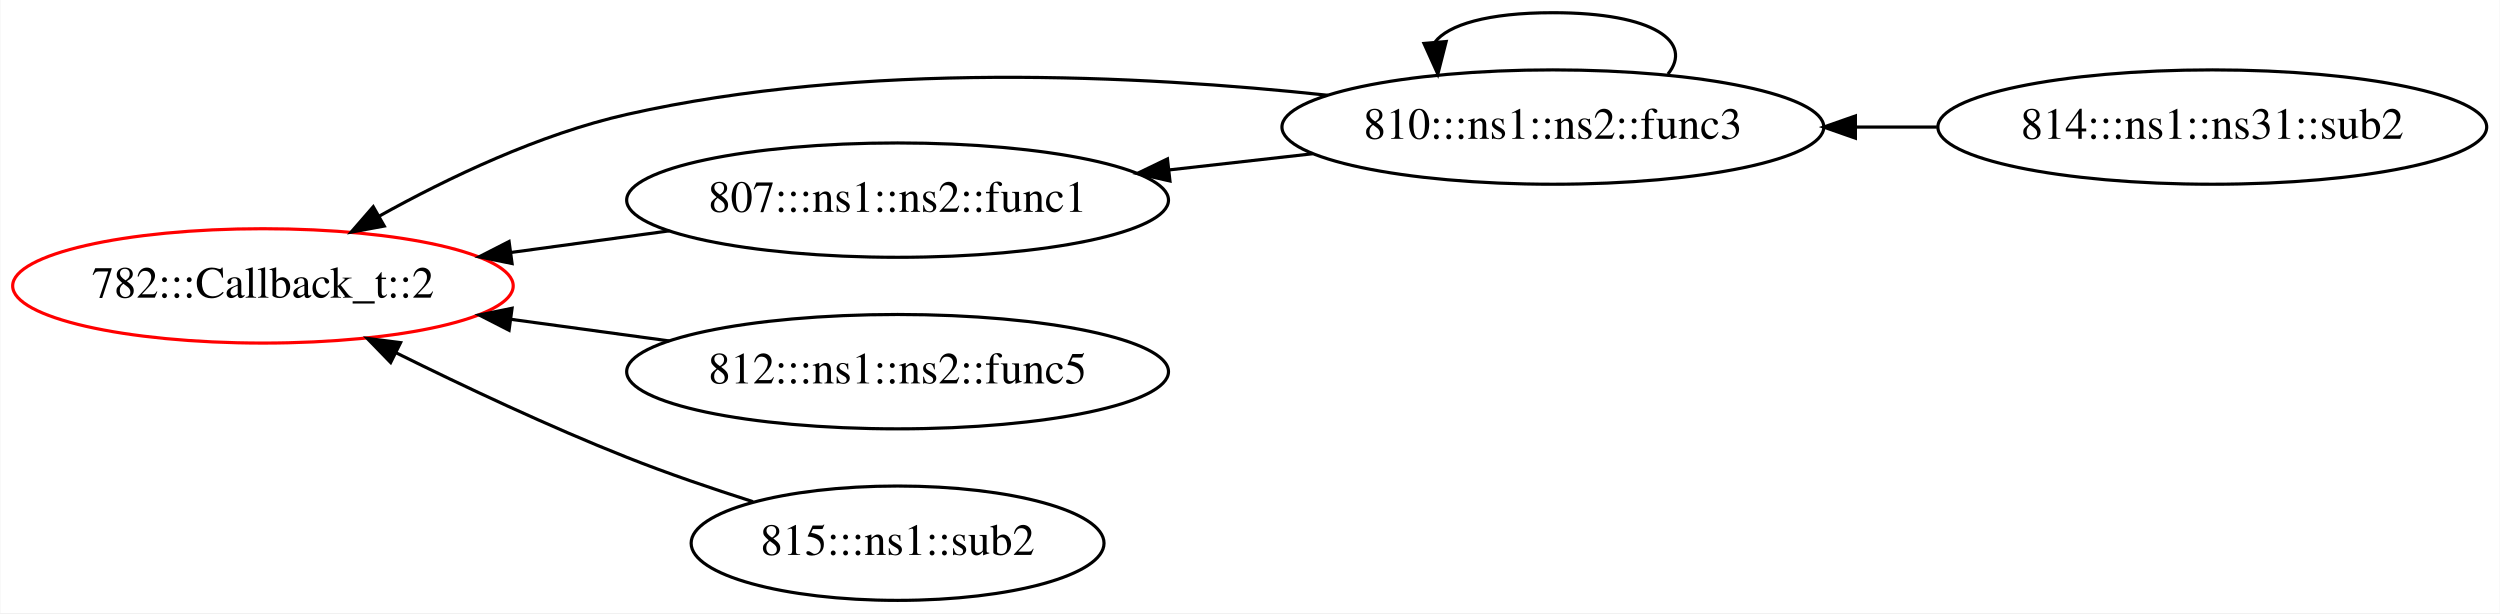
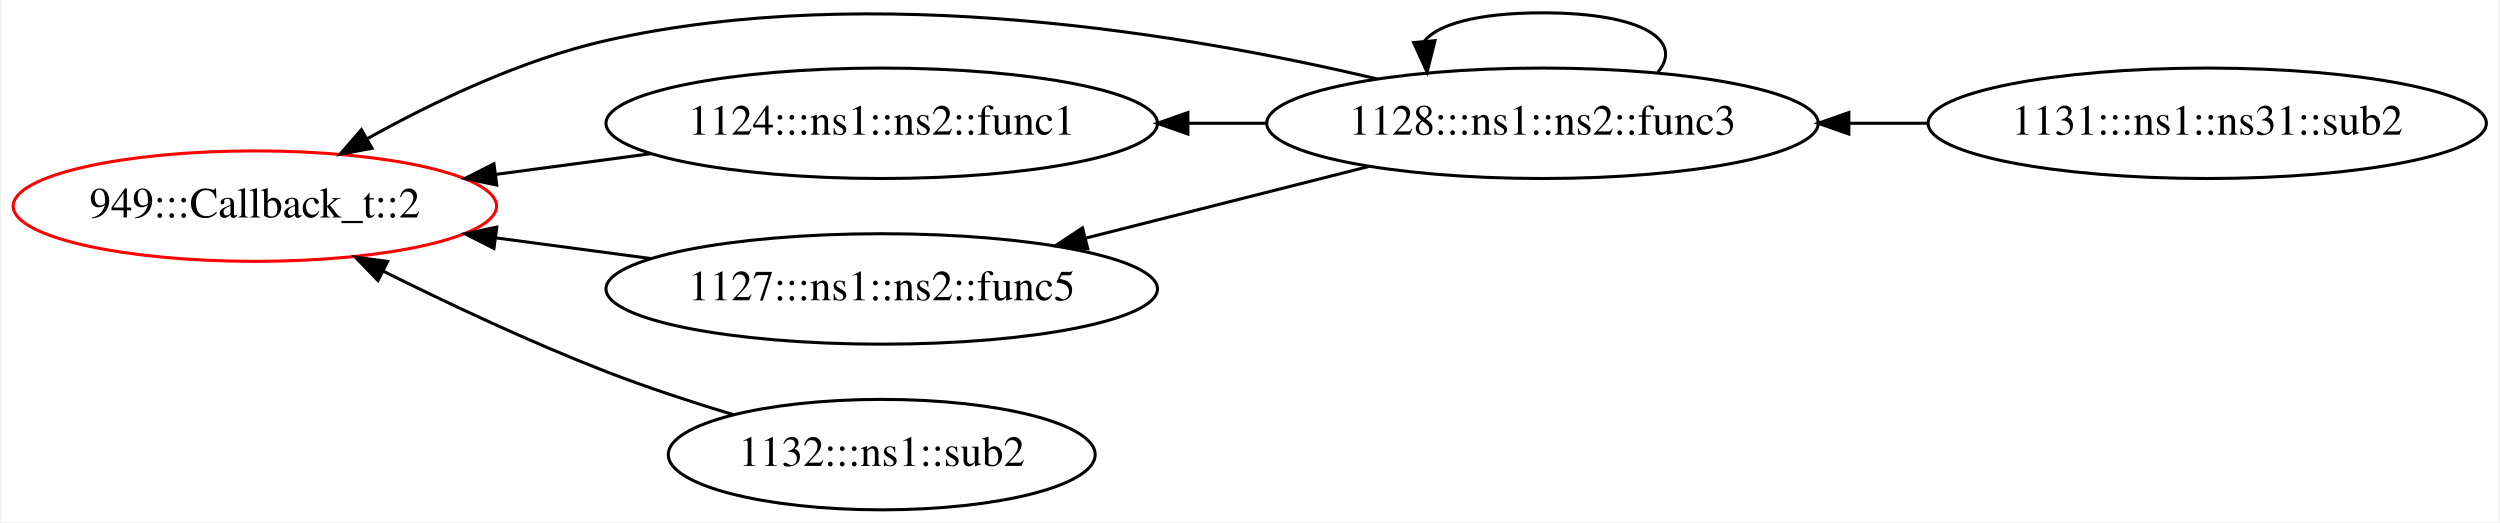
- <svg xmlns="http://www.w3.org/2000/svg" xmlns:xlink="http://www.w3.org/1999/xlink" width="787pt" height="193pt" viewBox="0.00 0.00 786.74 193.00">
-   <g id="graph0" class="graph" transform="scale(1 1) rotate(0) translate(4 189)">
-     <polygon fill="white" stroke="none" points="-4,4 -4,-189 782.74,-189 782.74,4 -4,4" />
+ <svg xmlns="http://www.w3.org/2000/svg" xmlns:xlink="http://www.w3.org/1999/xlink" width="814pt" height="170pt" viewBox="0.00 0.00 814.04 170.19">
+   <g id="graph0" class="graph" transform="scale(1 1) rotate(0) translate(4 166.187)">
+     <polygon fill="white" stroke="none" points="-4,4 -4,-166.187 810.038,-166.187 810.038,4 -4,4" />
    <g id="node1" class="node">
      <g id="a_node1">
        <a xlink:title="::Callback_t::2">
          <ellipse fill="none" stroke="red" cx="78.643" cy="-99" rx="78.786" ry="18" />
-           <text text-anchor="middle" x="78.643" y="-95.3" font-family="Times,serif" font-size="14.00">782:::Callback_t::2</text>
+           <text text-anchor="middle" x="78.643" y="-95.3" font-family="Times,serif" font-size="14.00">949:::Callback_t::2</text>
        </a>
      </g>
    </g>
    <g id="node2" class="node">
      <g id="a_node2">
        <a xlink:title="::ns1::ns2::func1">
-           <ellipse fill="none" stroke="black" cx="278.428" cy="-126" rx="85.285" ry="18" />
-           <text text-anchor="middle" x="278.428" y="-122.3" font-family="Times,serif" font-size="14.00">807:::ns1::ns2::func1</text>
+           <ellipse fill="none" stroke="black" cx="282.978" cy="-126" rx="89.885" ry="18" />
+           <text text-anchor="middle" x="282.978" y="-122.3" font-family="Times,serif" font-size="14.00">1124:::ns1::ns2::func1</text>
        </a>
      </g>
    </g>
-     <g id="edge6" class="edge">
-       <path fill="none" stroke="black" d="M206.582,-116.329C190.426,-114.123 173.182,-111.769 156.778,-109.53" />
-       <polygon fill="black" stroke="black" points="157.072,-106.038 146.69,-108.153 156.125,-112.973 157.072,-106.038" />
+     <g id="edge2" class="edge">
+       <path fill="none" stroke="black" d="M207.785,-116.1C191.346,-113.906 173.883,-111.576 157.31,-109.364" />
+       <polygon fill="black" stroke="black" points="157.498,-105.858 147.123,-108.005 156.572,-112.797 157.498,-105.858" />
    </g>
    <g id="node3" class="node">
      <g id="a_node3">
-         <a xlink:title="::ns1::ns2::func3">
-           <ellipse fill="none" stroke="black" cx="484.713" cy="-149" rx="85.285" ry="18" />
-           <text text-anchor="middle" x="484.713" y="-145.3" font-family="Times,serif" font-size="14.00">810:::ns1::ns2::func3</text>
+         <a xlink:title="::ns1::ns2::func5">
+           <ellipse fill="none" stroke="black" cx="282.978" cy="-72" rx="89.885" ry="18" />
+           <text text-anchor="middle" x="282.978" y="-68.3" font-family="Times,serif" font-size="14.00">1127:::ns1::ns2::func5</text>
        </a>
      </g>
    </g>
    <g id="edge5" class="edge">
-       <path fill="none" stroke="black" d="M413.817,-159.016C354.391,-165.392 267.195,-169.667 193.286,-153 165.691,-146.777 136.934,-133.032 115.252,-120.967" />
-       <polygon fill="black" stroke="black" points="116.837,-117.842 106.417,-115.926 113.368,-123.922 116.837,-117.842" />
-     </g>
-     <g id="edge7" class="edge">
-       <path fill="none" stroke="black" d="M409.095,-140.599C394.463,-138.951 379.017,-137.212 364.084,-135.531" />
-       <polygon fill="black" stroke="black" points="364.174,-132.019 353.845,-134.378 363.39,-138.975 364.174,-132.019" />
-     </g>
-     <g id="edge1" class="edge">
-       <path fill="none" stroke="black" d="M520.924,-165.664C528.971,-175.625 516.901,-185 484.713,-185 464.093,-185 451.729,-181.152 447.621,-175.768" />
-       <polygon fill="black" stroke="black" points="451.12,-175.93 448.502,-165.664 444.147,-175.322 451.12,-175.93" />
+       <path fill="none" stroke="black" d="M207.785,-81.9C191.346,-84.094 173.883,-86.424 157.31,-88.636" />
+       <polygon fill="black" stroke="black" points="156.572,-85.203 147.123,-89.995 157.498,-92.142 156.572,-85.203" />
    </g>
    <g id="node4" class="node">
      <g id="a_node4">
-         <a xlink:title="::ns1::ns2::func5">
-           <ellipse fill="none" stroke="black" cx="278.428" cy="-72" rx="85.285" ry="18" />
-           <text text-anchor="middle" x="278.428" y="-68.3" font-family="Times,serif" font-size="14.00">812:::ns1::ns2::func5</text>
+         <a xlink:title="::ns1::ns2::func3">
+           <ellipse fill="none" stroke="black" cx="498.362" cy="-126" rx="89.885" ry="18" />
+           <text text-anchor="middle" x="498.362" y="-122.3" font-family="Times,serif" font-size="14.00">1128:::ns1::ns2::func3</text>
+         </a>
+       </g>
+     </g>
+     <g id="edge4" class="edge">
+       <path fill="none" stroke="black" d="M444.515,-140.451C383.337,-154.943 279.884,-172.528 193.286,-153 165.691,-146.777 136.934,-133.032 115.252,-120.967" />
+       <polygon fill="black" stroke="black" points="116.837,-117.842 106.417,-115.926 113.368,-123.922 116.837,-117.842" />
+     </g>
+     <g id="edge1" class="edge">
+       <path fill="none" stroke="black" d="M408.413,-126C400.039,-126 391.515,-126 383.056,-126" />
+       <polygon fill="black" stroke="black" points="382.783,-122.5 372.783,-126 382.783,-129.5 382.783,-122.5" />
+     </g>
+     <g id="edge8" class="edge">
+       <path fill="none" stroke="black" d="M441.855,-111.953C413.564,-104.794 378.981,-96.042 349.401,-88.556" />
+       <polygon fill="black" stroke="black" points="350.131,-85.131 339.578,-86.07 348.413,-91.917 350.131,-85.131" />
+     </g>
+     <g id="edge6" class="edge">
+       <path fill="none" stroke="black" d="M535.979,-142.664C544.339,-152.625 531.8,-162 498.362,-162 476.941,-162 464.097,-158.152 459.83,-152.768" />
+       <polygon fill="black" stroke="black" points="463.328,-152.939 460.745,-142.664 456.357,-152.307 463.328,-152.939" />
+     </g>
+     <g id="node5" class="node">
+       <g id="a_node5">
+         <a xlink:title="::ns1::sub2">
+           <ellipse fill="none" stroke="black" cx="282.978" cy="-18" rx="69.588" ry="18" />
+           <text text-anchor="middle" x="282.978" y="-14.3" font-family="Times,serif" font-size="14.00">1132:::ns1::sub2</text>
        </a>
      </g>
    </g>
    <g id="edge3" class="edge">
-       <path fill="none" stroke="black" d="M206.582,-81.671C190.426,-83.877 173.182,-86.231 156.778,-88.47" />
-       <polygon fill="black" stroke="black" points="156.125,-85.027 146.69,-89.847 157.072,-91.962 156.125,-85.027" />
-     </g>
-     <g id="node5" class="node">
-       <g id="a_node5">
-         <a xlink:title="::ns1::sub2">
-           <ellipse fill="none" stroke="black" cx="278.428" cy="-18" rx="64.989" ry="18" />
-           <text text-anchor="middle" x="278.428" y="-14.3" font-family="Times,serif" font-size="14.00">815:::ns1::sub2</text>
-         </a>
-       </g>
-     </g>
-     <g id="edge4" class="edge">
-       <path fill="none" stroke="black" d="M232.932,-31.061C220.019,-35.178 205.981,-39.973 193.286,-45 168.695,-54.738 141.943,-67.344 120.576,-77.927" />
-       <polygon fill="black" stroke="black" points="118.85,-74.877 111.468,-82.477 121.978,-81.139 118.85,-74.877" />
+       <path fill="none" stroke="black" d="M234.586,-31.012C221.102,-35.095 206.494,-39.884 193.286,-45 168.623,-54.553 141.867,-67.15 120.516,-77.774" />
+       <polygon fill="black" stroke="black" points="118.781,-74.728 111.416,-82.344 121.923,-80.983 118.781,-74.728" />
    </g>
    <g id="node6" class="node">
      <g id="a_node6">
        <a xlink:title="::ns1::ns31::sub2">
-           <ellipse fill="none" stroke="black" cx="692.298" cy="-149" rx="86.385" ry="18" />
-           <text text-anchor="middle" x="692.298" y="-145.3" font-family="Times,serif" font-size="14.00">814:::ns1::ns31::sub2</text>
+           <ellipse fill="none" stroke="black" cx="715.046" cy="-126" rx="90.984" ry="18" />
+           <text text-anchor="middle" x="715.046" y="-122.3" font-family="Times,serif" font-size="14.00">1131:::ns1::ns31::sub2</text>
        </a>
      </g>
    </g>
-     <g id="edge2" class="edge">
-       <path fill="none" stroke="black" d="M605.6,-149C597.219,-149 588.682,-149 580.22,-149" />
-       <polygon fill="black" stroke="black" points="579.952,-145.5 569.952,-149 579.952,-152.5 579.952,-145.5" />
+     <g id="edge7" class="edge">
+       <path fill="none" stroke="black" d="M623.934,-126C615.439,-126 606.796,-126 598.226,-126" />
+       <polygon fill="black" stroke="black" points="598.212,-122.5 588.212,-126 598.212,-129.5 598.212,-122.5" />
    </g>
  </g>
</svg>
